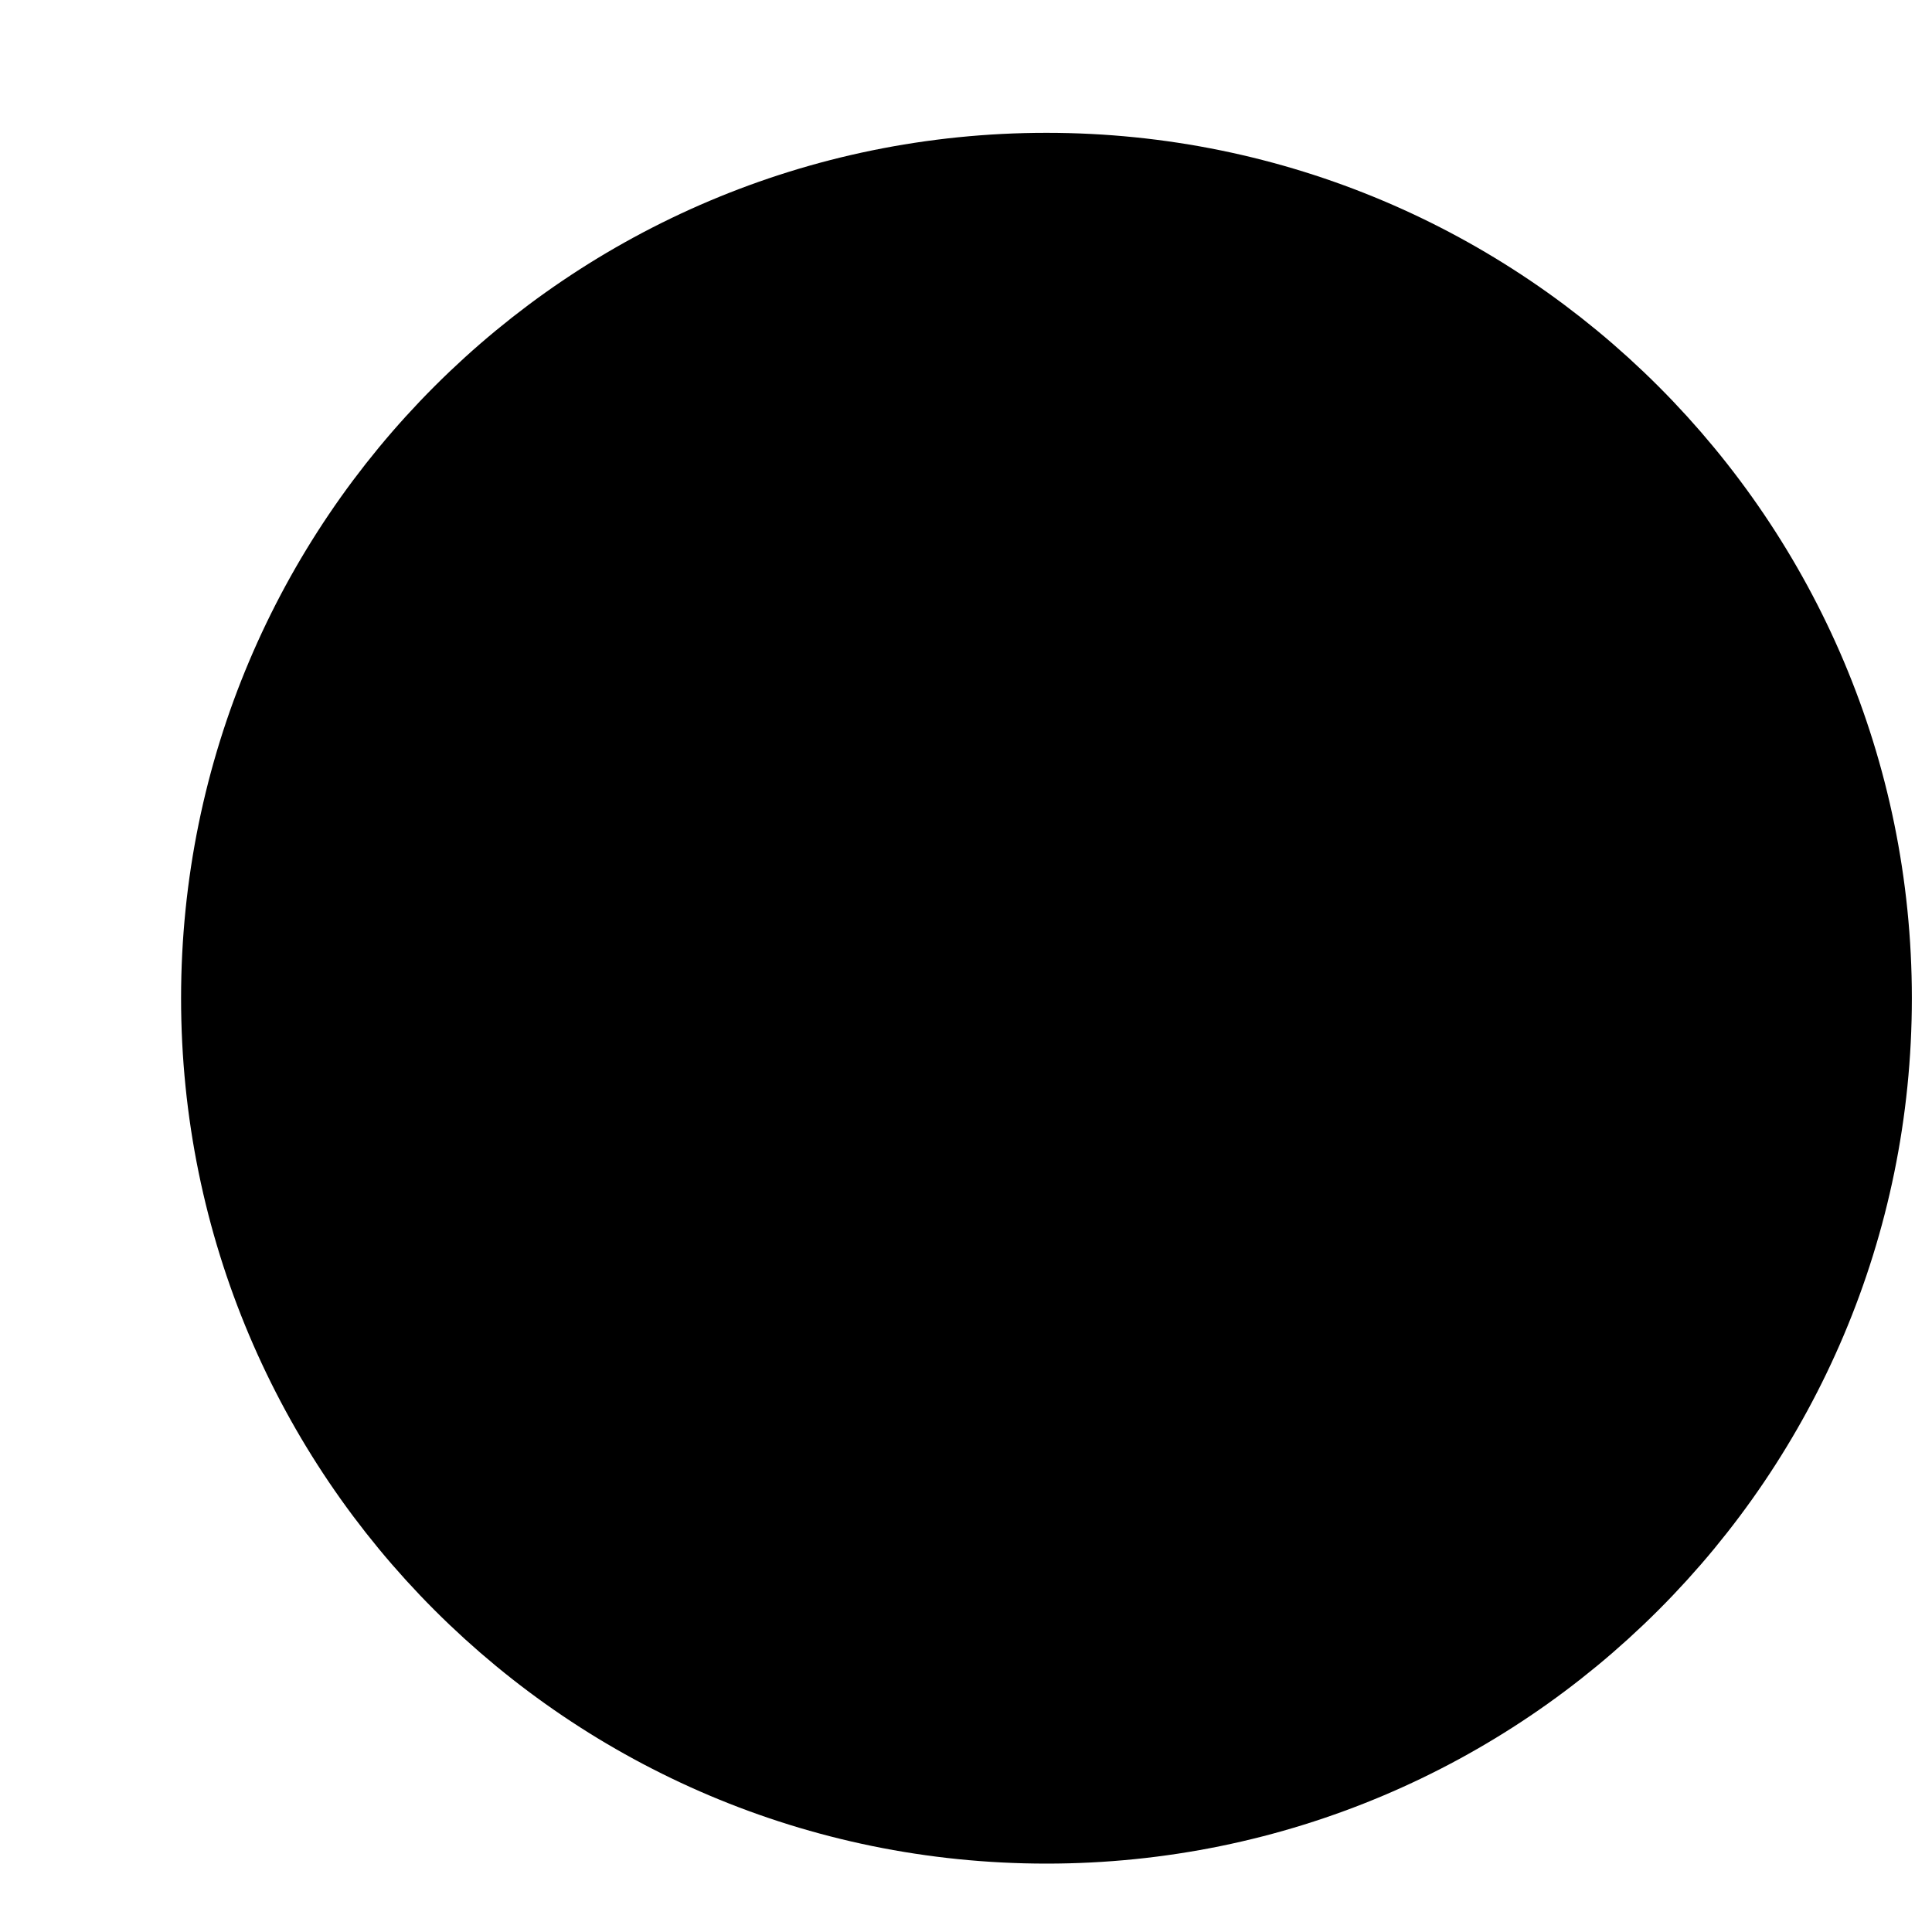
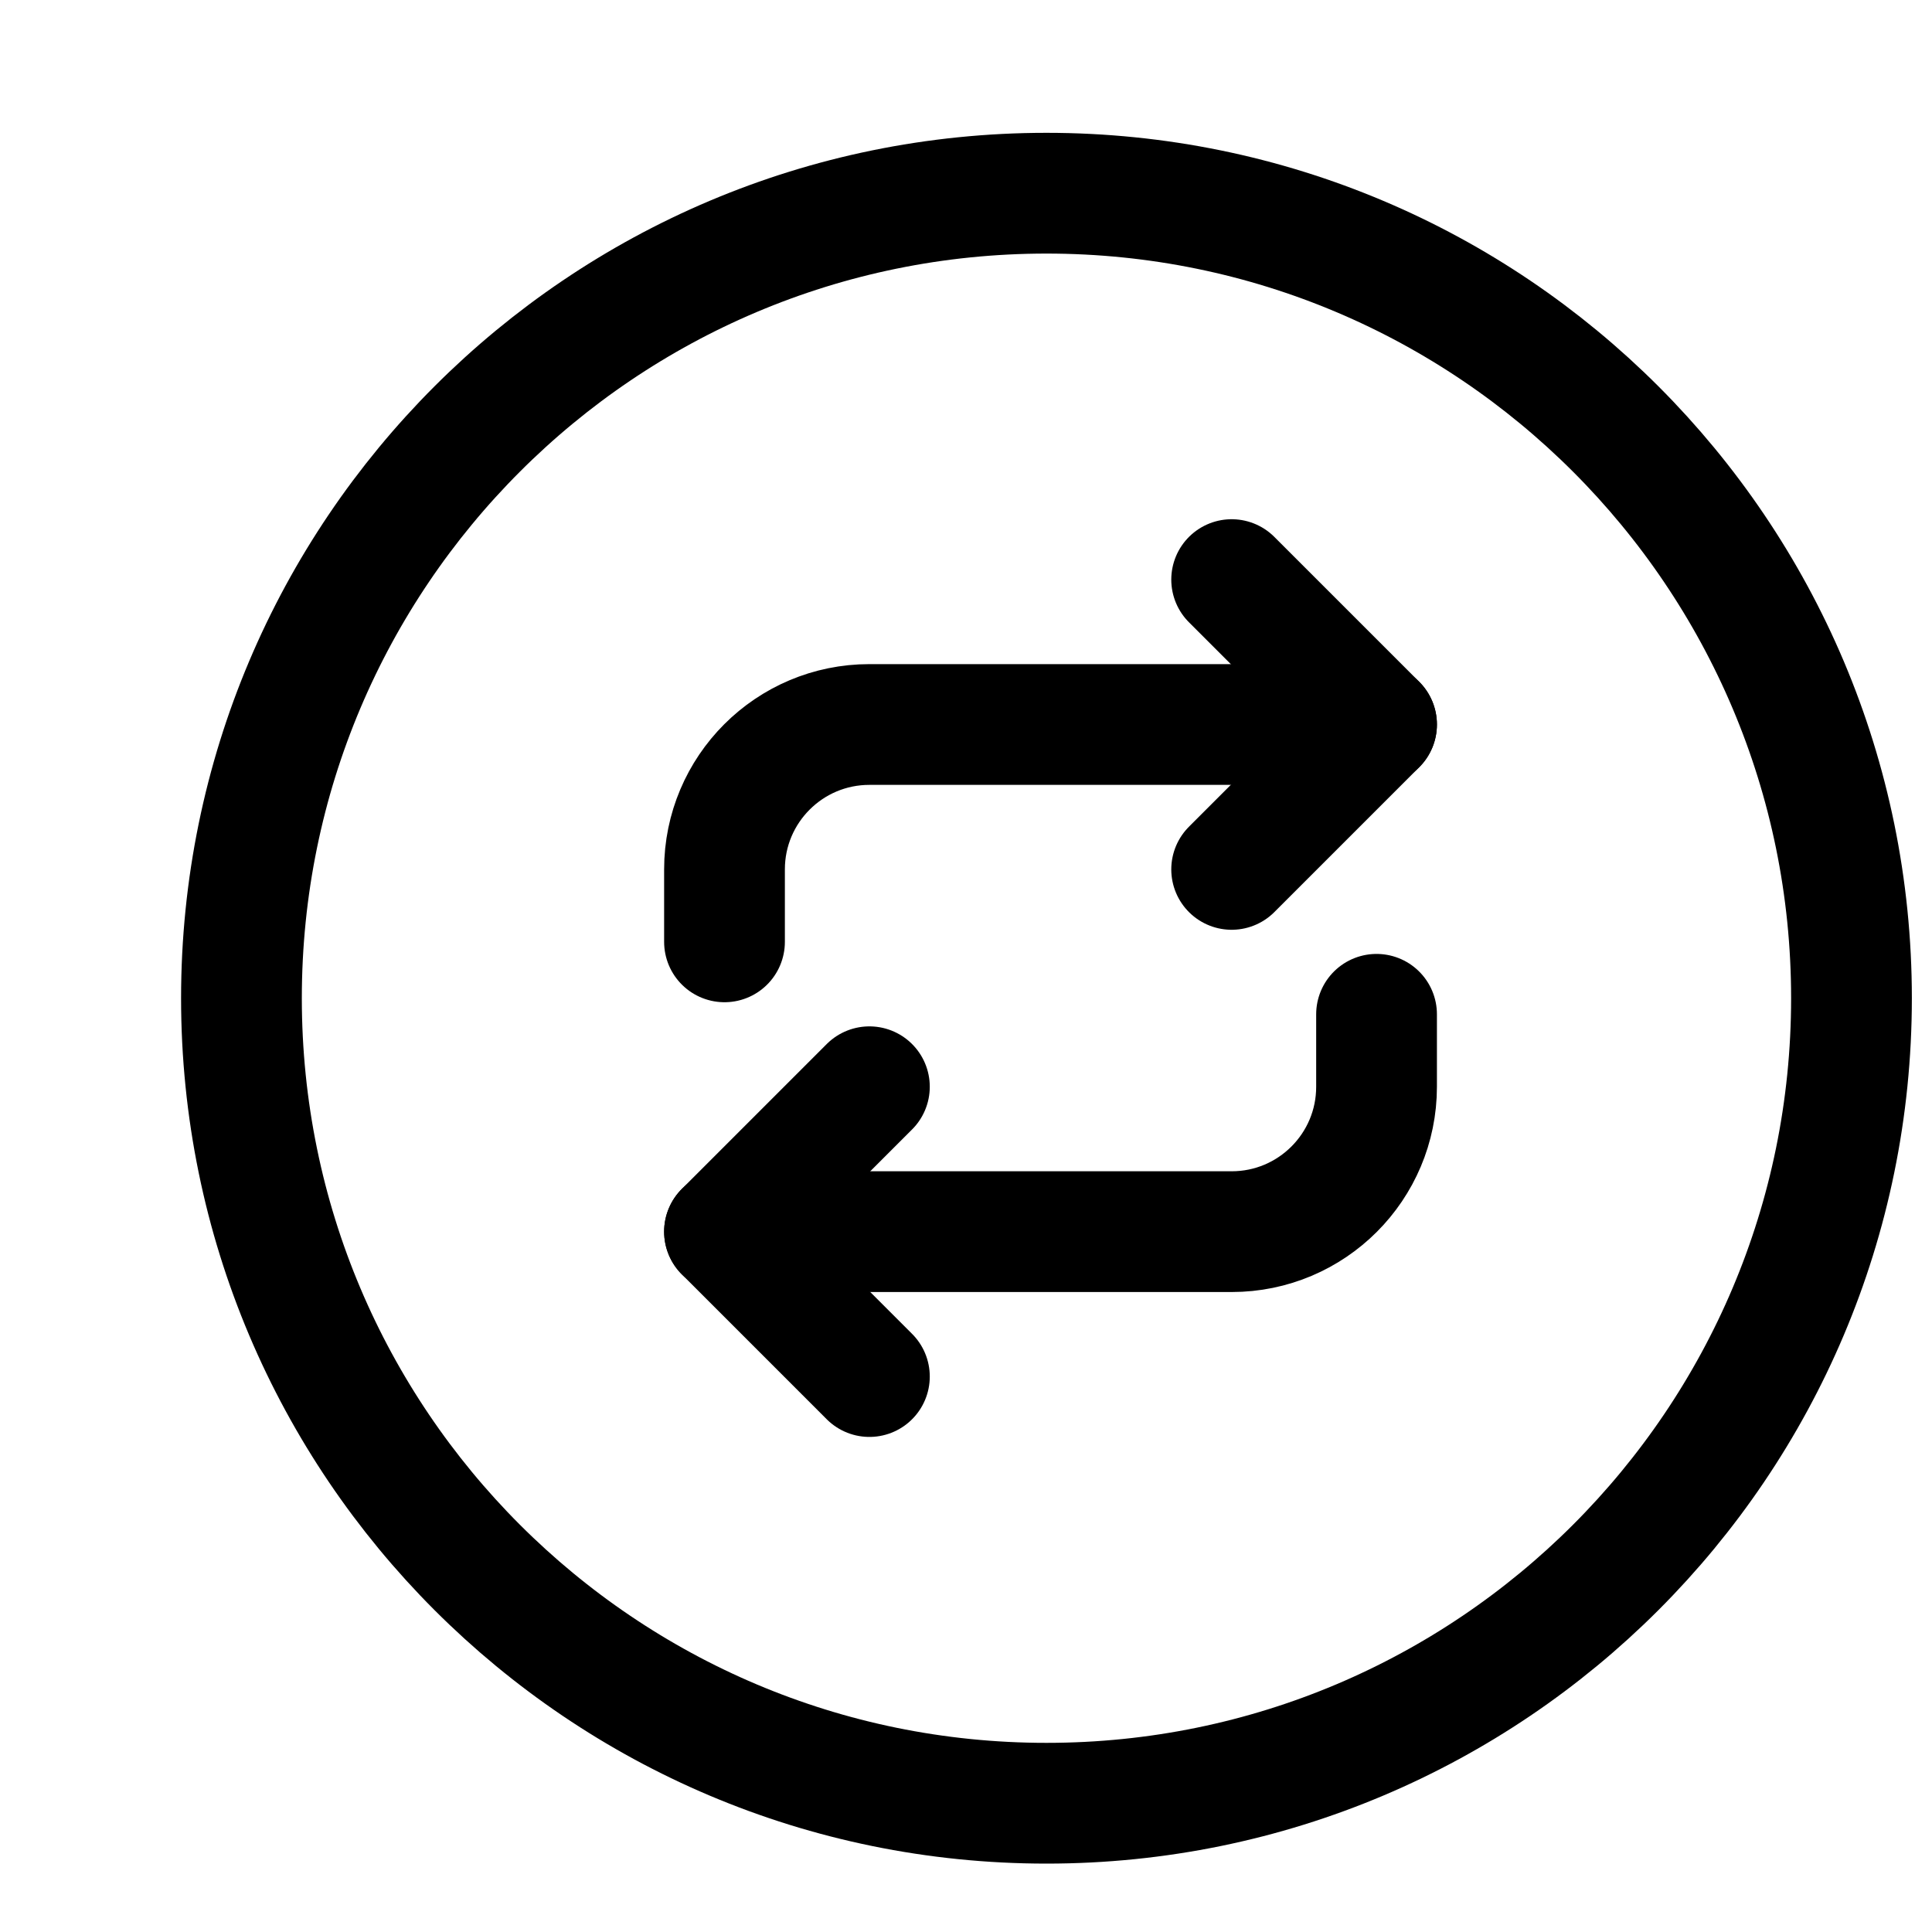
- <svg xmlns="http://www.w3.org/2000/svg" width="20" height="20" viewBox="0 0 20 20">
+ <svg xmlns="http://www.w3.org/2000/svg" width="20" height="20" viewBox="0 0 20 20" fill="none">
  <g stroke="currentColor">
    <path d="M10.833 18.667a8.333 8.333 0 100-16.667 8.333 8.333 0 000 16.667z" stroke-width="1.25" stroke-linecap="round" stroke-linejoin="round" />
    <path d="M12.75 6l1.5 1.5-1.5 1.5" stroke-width="1.25" stroke-linecap="round" stroke-linejoin="round" />
    <path d="M7.5 9.75V9A1.5 1.5 0 019 7.5h5.25M9 14.25l-1.5-1.5 1.5-1.5" stroke-width="1.25" stroke-linecap="round" stroke-linejoin="round" />
    <path d="M14.25 10.5v.75a1.5 1.5 0 01-1.5 1.5H7.5" stroke-width="1.25" stroke-linecap="round" stroke-linejoin="round" />
  </g>
</svg>
